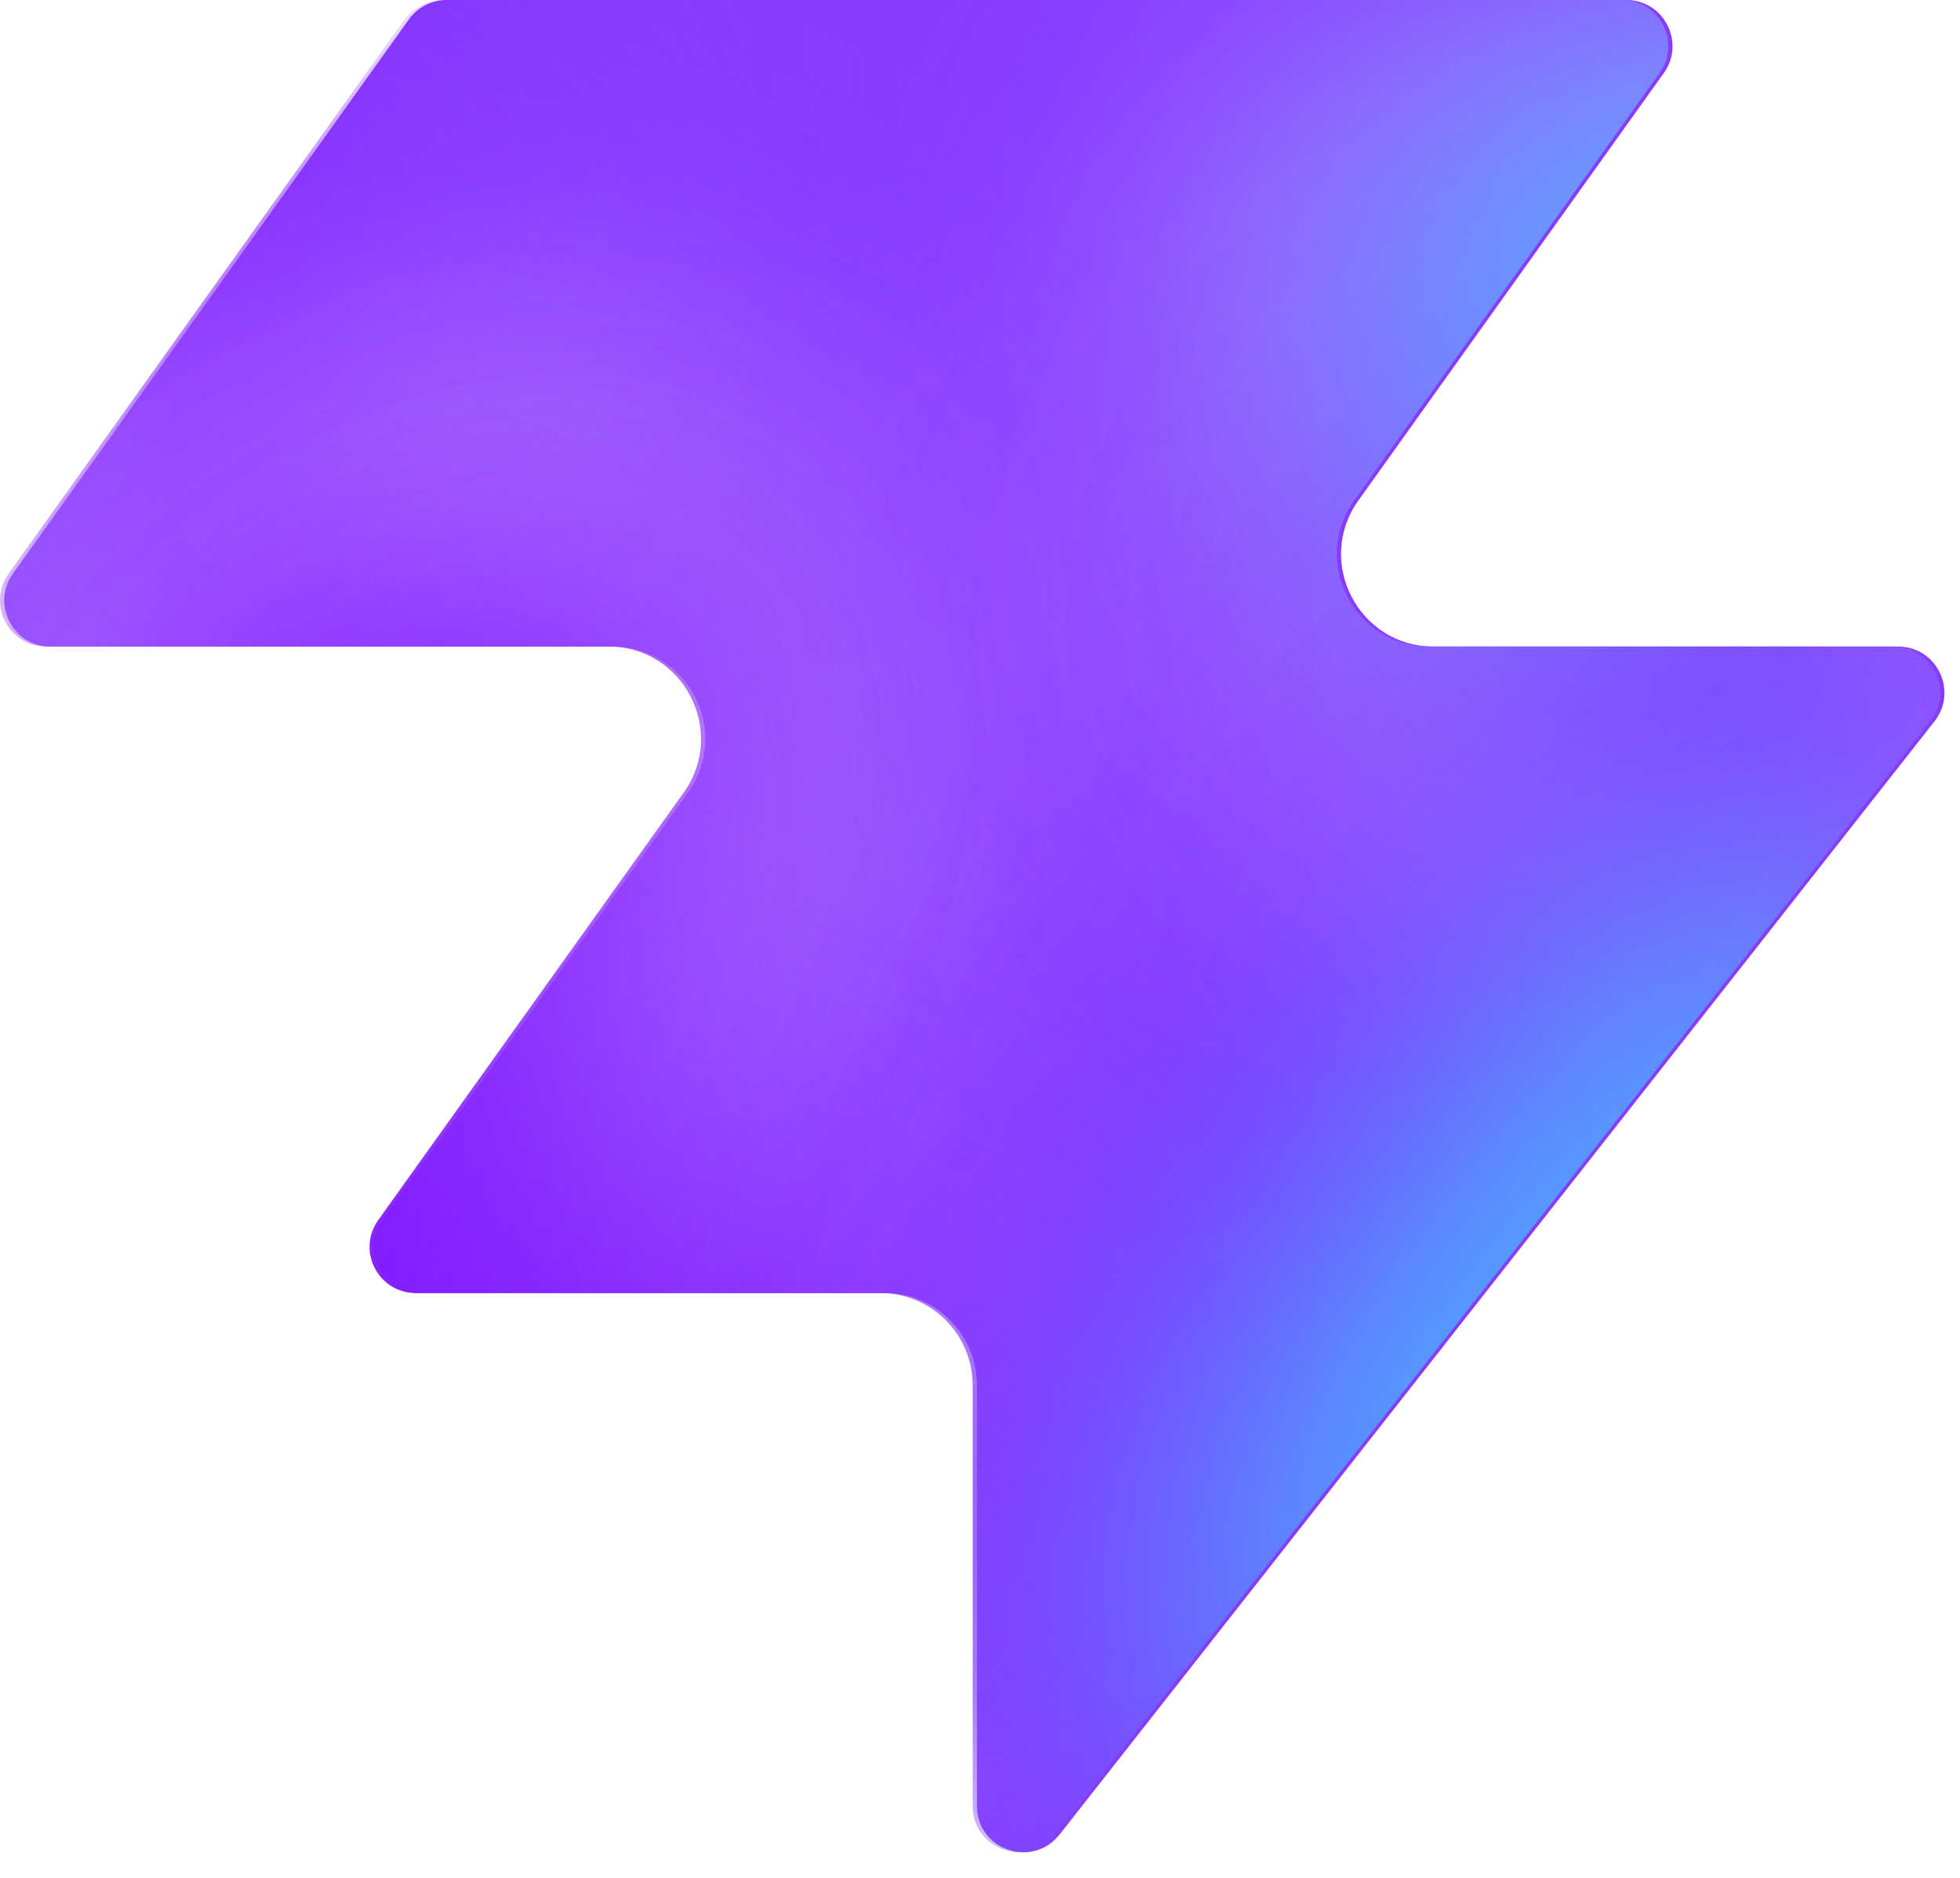
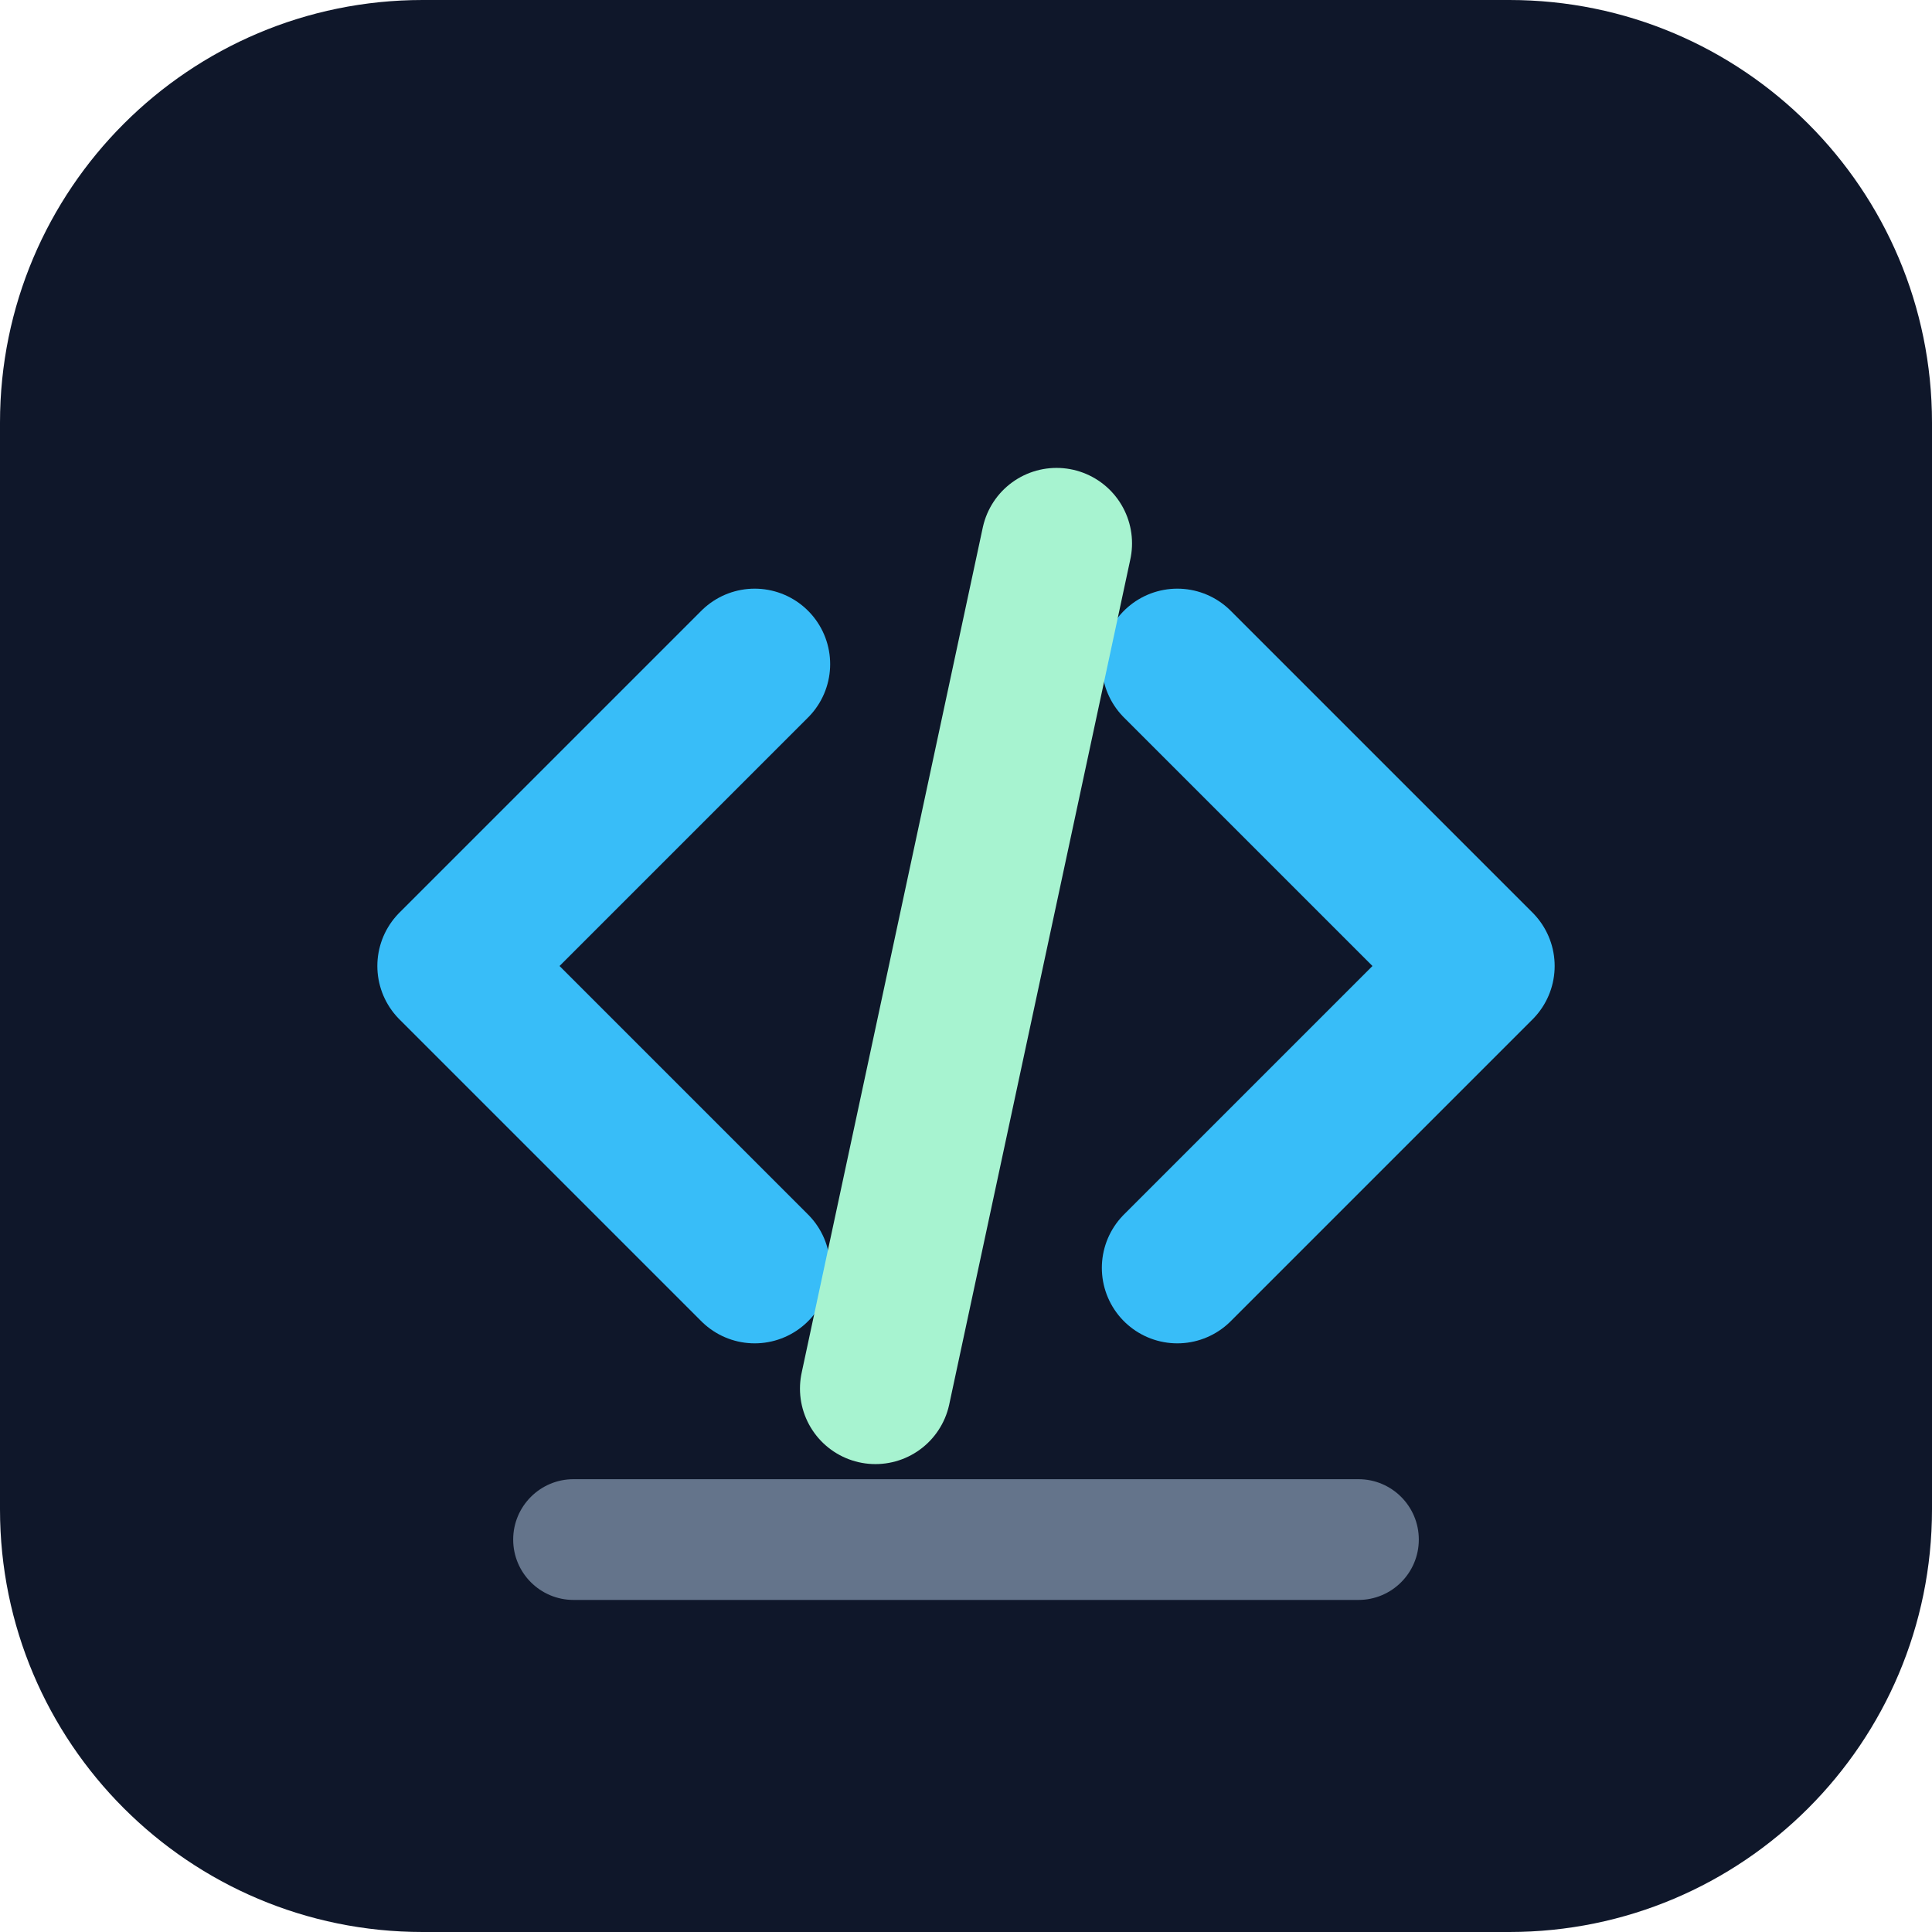
- <svg xmlns="http://www.w3.org/2000/svg" width="48" height="46" fill="none" viewBox="0 0 48 46">
-   <path fill="#863bff" d="M25.946 44.938c-.664.845-2.021.375-2.021-.698V33.937a2.26 2.26 0 0 0-2.262-2.262H10.287c-.92 0-1.456-1.04-.92-1.788l7.48-10.471c1.07-1.497 0-3.578-1.842-3.578H1.237c-.92 0-1.456-1.04-.92-1.788L10.013.474c.214-.297.556-.474.92-.474h28.894c.92 0 1.456 1.04.92 1.788l-7.48 10.471c-1.07 1.498 0 3.579 1.842 3.579h11.377c.943 0 1.473 1.088.89 1.83L25.947 44.94z" style="fill:#863bff;fill:color(display-p3 .525 .23 1);fill-opacity:1" />
-   <mask id="a" width="48" height="46" x="0" y="0" maskUnits="userSpaceOnUse" style="mask-type:alpha">
-     <path fill="#000" d="M25.842 44.938c-.664.844-2.021.375-2.021-.698V33.937a2.26 2.26 0 0 0-2.262-2.262H10.183c-.92 0-1.456-1.04-.92-1.788l7.48-10.471c1.07-1.498 0-3.579-1.842-3.579H1.133c-.92 0-1.456-1.04-.92-1.787L9.91.473c.214-.297.556-.474.92-.474h28.894c.92 0 1.456 1.04.92 1.788l-7.48 10.471c-1.07 1.498 0 3.578 1.842 3.578h11.377c.943 0 1.473 1.088.89 1.832L25.843 44.94z" style="fill:#000;fill-opacity:1" />
-   </mask>
-   <g mask="url(#a)">
-     <g filter="url(#b)">
-       <ellipse cx="5.508" cy="14.704" fill="#ede6ff" rx="5.508" ry="14.704" style="fill:#ede6ff;fill:color(display-p3 .927 .903 1);fill-opacity:1" transform="matrix(.00324 1 1 -.00324 -4.47 31.516)" />
-     </g>
-     <g filter="url(#c)">
-       <ellipse cx="10.399" cy="29.851" fill="#ede6ff" rx="10.399" ry="29.851" style="fill:#ede6ff;fill:color(display-p3 .927 .903 1);fill-opacity:1" transform="matrix(.00324 1 1 -.00324 -39.328 7.883)" />
-     </g>
-     <g filter="url(#d)">
-       <ellipse cx="5.508" cy="30.487" fill="#7e14ff" rx="5.508" ry="30.487" style="fill:#7e14ff;fill:color(display-p3 .492 .077 1);fill-opacity:1" transform="rotate(89.814 -25.913 -14.639)scale(1 -1)" />
-     </g>
-     <g filter="url(#e)">
-       <ellipse cx="5.508" cy="30.599" fill="#7e14ff" rx="5.508" ry="30.599" style="fill:#7e14ff;fill:color(display-p3 .492 .077 1);fill-opacity:1" transform="rotate(89.814 -32.644 -3.334)scale(1 -1)" />
-     </g>
-     <g filter="url(#f)">
-       <ellipse cx="5.508" cy="30.599" fill="#7e14ff" rx="5.508" ry="30.599" style="fill:#7e14ff;fill:color(display-p3 .492 .077 1);fill-opacity:1" transform="matrix(.00324 1 1 -.00324 -34.34 30.47)" />
-     </g>
-     <g filter="url(#g)">
-       <ellipse cx="14.072" cy="22.078" fill="#ede6ff" rx="14.072" ry="22.078" style="fill:#ede6ff;fill:color(display-p3 .927 .903 1);fill-opacity:1" transform="rotate(93.35 24.506 48.493)scale(-1 1)" />
-     </g>
-     <g filter="url(#h)">
-       <ellipse cx="3.47" cy="21.501" fill="#7e14ff" rx="3.47" ry="21.501" style="fill:#7e14ff;fill:color(display-p3 .492 .077 1);fill-opacity:1" transform="rotate(89.009 28.708 47.59)scale(-1 1)" />
-     </g>
-     <g filter="url(#i)">
-       <ellipse cx="3.47" cy="21.501" fill="#7e14ff" rx="3.47" ry="21.501" style="fill:#7e14ff;fill:color(display-p3 .492 .077 1);fill-opacity:1" transform="rotate(89.009 28.708 47.59)scale(-1 1)" />
-     </g>
-     <g filter="url(#j)">
-       <ellipse cx=".387" cy="8.972" fill="#7e14ff" rx="4.407" ry="29.108" style="fill:#7e14ff;fill:color(display-p3 .492 .077 1);fill-opacity:1" transform="rotate(39.51 .387 8.972)" />
-     </g>
-     <g filter="url(#k)">
-       <ellipse cx="47.523" cy="-6.092" fill="#7e14ff" rx="4.407" ry="29.108" style="fill:#7e14ff;fill:color(display-p3 .492 .077 1);fill-opacity:1" transform="rotate(37.892 47.523 -6.092)" />
-     </g>
-     <g filter="url(#l)">
-       <ellipse cx="41.412" cy="6.333" fill="#47bfff" rx="5.971" ry="9.665" style="fill:#47bfff;fill:color(display-p3 .28 .748 1);fill-opacity:1" transform="rotate(37.892 41.412 6.333)" />
-     </g>
-     <g filter="url(#m)">
-       <ellipse cx="-1.879" cy="38.332" fill="#7e14ff" rx="4.407" ry="29.108" style="fill:#7e14ff;fill:color(display-p3 .492 .077 1);fill-opacity:1" transform="rotate(37.892 -1.88 38.332)" />
-     </g>
-     <g filter="url(#n)">
-       <ellipse cx="-1.879" cy="38.332" fill="#7e14ff" rx="4.407" ry="29.108" style="fill:#7e14ff;fill:color(display-p3 .492 .077 1);fill-opacity:1" transform="rotate(37.892 -1.88 38.332)" />
-     </g>
-     <g filter="url(#o)">
-       <ellipse cx="35.651" cy="29.907" fill="#7e14ff" rx="4.407" ry="29.108" style="fill:#7e14ff;fill:color(display-p3 .492 .077 1);fill-opacity:1" transform="rotate(37.892 35.651 29.907)" />
-     </g>
-     <g filter="url(#p)">
-       <ellipse cx="38.418" cy="32.4" fill="#47bfff" rx="5.971" ry="15.297" style="fill:#47bfff;fill:color(display-p3 .28 .748 1);fill-opacity:1" transform="rotate(37.892 38.418 32.4)" />
-     </g>
-   </g>
-   <defs>
-     <filter id="b" width="60.045" height="41.654" x="-19.77" y="16.149" color-interpolation-filters="sRGB" filterUnits="userSpaceOnUse">
-       <feFlood flood-opacity="0" result="BackgroundImageFix" />
-       <feBlend in="SourceGraphic" in2="BackgroundImageFix" result="shape" />
-       <feGaussianBlur result="effect1_foregroundBlur_2002_17158" stdDeviation="7.659" />
-     </filter>
-     <filter id="c" width="90.34" height="51.437" x="-54.613" y="-7.533" color-interpolation-filters="sRGB" filterUnits="userSpaceOnUse">
-       <feFlood flood-opacity="0" result="BackgroundImageFix" />
-       <feBlend in="SourceGraphic" in2="BackgroundImageFix" result="shape" />
-       <feGaussianBlur result="effect1_foregroundBlur_2002_17158" stdDeviation="7.659" />
-     </filter>
-     <filter id="d" width="79.355" height="29.4" x="-49.64" y="2.03" color-interpolation-filters="sRGB" filterUnits="userSpaceOnUse">
-       <feFlood flood-opacity="0" result="BackgroundImageFix" />
-       <feBlend in="SourceGraphic" in2="BackgroundImageFix" result="shape" />
-       <feGaussianBlur result="effect1_foregroundBlur_2002_17158" stdDeviation="4.596" />
-     </filter>
-     <filter id="e" width="79.579" height="29.4" x="-45.045" y="20.029" color-interpolation-filters="sRGB" filterUnits="userSpaceOnUse">
-       <feFlood flood-opacity="0" result="BackgroundImageFix" />
-       <feBlend in="SourceGraphic" in2="BackgroundImageFix" result="shape" />
-       <feGaussianBlur result="effect1_foregroundBlur_2002_17158" stdDeviation="4.596" />
-     </filter>
-     <filter id="f" width="79.579" height="29.4" x="-43.513" y="21.178" color-interpolation-filters="sRGB" filterUnits="userSpaceOnUse">
-       <feFlood flood-opacity="0" result="BackgroundImageFix" />
-       <feBlend in="SourceGraphic" in2="BackgroundImageFix" result="shape" />
-       <feGaussianBlur result="effect1_foregroundBlur_2002_17158" stdDeviation="4.596" />
-     </filter>
-     <filter id="g" width="74.749" height="58.852" x="15.756" y="-17.901" color-interpolation-filters="sRGB" filterUnits="userSpaceOnUse">
-       <feFlood flood-opacity="0" result="BackgroundImageFix" />
-       <feBlend in="SourceGraphic" in2="BackgroundImageFix" result="shape" />
-       <feGaussianBlur result="effect1_foregroundBlur_2002_17158" stdDeviation="7.659" />
-     </filter>
-     <filter id="h" width="61.377" height="25.362" x="23.548" y="2.284" color-interpolation-filters="sRGB" filterUnits="userSpaceOnUse">
-       <feFlood flood-opacity="0" result="BackgroundImageFix" />
-       <feBlend in="SourceGraphic" in2="BackgroundImageFix" result="shape" />
-       <feGaussianBlur result="effect1_foregroundBlur_2002_17158" stdDeviation="4.596" />
-     </filter>
-     <filter id="i" width="61.377" height="25.362" x="23.548" y="2.284" color-interpolation-filters="sRGB" filterUnits="userSpaceOnUse">
-       <feFlood flood-opacity="0" result="BackgroundImageFix" />
-       <feBlend in="SourceGraphic" in2="BackgroundImageFix" result="shape" />
-       <feGaussianBlur result="effect1_foregroundBlur_2002_17158" stdDeviation="4.596" />
-     </filter>
-     <filter id="j" width="56.045" height="63.649" x="-27.636" y="-22.853" color-interpolation-filters="sRGB" filterUnits="userSpaceOnUse">
-       <feFlood flood-opacity="0" result="BackgroundImageFix" />
-       <feBlend in="SourceGraphic" in2="BackgroundImageFix" result="shape" />
-       <feGaussianBlur result="effect1_foregroundBlur_2002_17158" stdDeviation="4.596" />
-     </filter>
-     <filter id="k" width="54.814" height="64.646" x="20.116" y="-38.415" color-interpolation-filters="sRGB" filterUnits="userSpaceOnUse">
-       <feFlood flood-opacity="0" result="BackgroundImageFix" />
-       <feBlend in="SourceGraphic" in2="BackgroundImageFix" result="shape" />
-       <feGaussianBlur result="effect1_foregroundBlur_2002_17158" stdDeviation="4.596" />
-     </filter>
-     <filter id="l" width="33.541" height="35.313" x="24.641" y="-11.323" color-interpolation-filters="sRGB" filterUnits="userSpaceOnUse">
-       <feFlood flood-opacity="0" result="BackgroundImageFix" />
-       <feBlend in="SourceGraphic" in2="BackgroundImageFix" result="shape" />
-       <feGaussianBlur result="effect1_foregroundBlur_2002_17158" stdDeviation="4.596" />
-     </filter>
-     <filter id="m" width="54.814" height="64.646" x="-29.286" y="6.009" color-interpolation-filters="sRGB" filterUnits="userSpaceOnUse">
-       <feFlood flood-opacity="0" result="BackgroundImageFix" />
-       <feBlend in="SourceGraphic" in2="BackgroundImageFix" result="shape" />
-       <feGaussianBlur result="effect1_foregroundBlur_2002_17158" stdDeviation="4.596" />
-     </filter>
-     <filter id="n" width="54.814" height="64.646" x="-29.286" y="6.009" color-interpolation-filters="sRGB" filterUnits="userSpaceOnUse">
-       <feFlood flood-opacity="0" result="BackgroundImageFix" />
-       <feBlend in="SourceGraphic" in2="BackgroundImageFix" result="shape" />
-       <feGaussianBlur result="effect1_foregroundBlur_2002_17158" stdDeviation="4.596" />
-     </filter>
-     <filter id="o" width="54.814" height="64.646" x="8.244" y="-2.416" color-interpolation-filters="sRGB" filterUnits="userSpaceOnUse">
-       <feFlood flood-opacity="0" result="BackgroundImageFix" />
-       <feBlend in="SourceGraphic" in2="BackgroundImageFix" result="shape" />
-       <feGaussianBlur result="effect1_foregroundBlur_2002_17158" stdDeviation="4.596" />
-     </filter>
-     <filter id="p" width="39.409" height="43.623" x="18.713" y="10.588" color-interpolation-filters="sRGB" filterUnits="userSpaceOnUse">
-       <feFlood flood-opacity="0" result="BackgroundImageFix" />
-       <feBlend in="SourceGraphic" in2="BackgroundImageFix" result="shape" />
-       <feGaussianBlur result="effect1_foregroundBlur_2002_17158" stdDeviation="4.596" />
-     </filter>
-   </defs>
+ <svg xmlns="http://www.w3.org/2000/svg" viewBox="0 0 64 64">
+   <rect width="64" height="64" rx="14" fill="#0f172a" />
+   <path d="M25 22 15 32l10 10" fill="none" stroke="#38bdf8" stroke-width="5" stroke-linecap="round" stroke-linejoin="round" />
+   <path d="m39 22 10 10-10 10" fill="none" stroke="#38bdf8" stroke-width="5" stroke-linecap="round" stroke-linejoin="round" />
+   <path d="m35 18-6 28" fill="none" stroke="#a7f3d0" stroke-width="5" stroke-linecap="round" />
+   <rect x="17" y="49" width="30" height="4" rx="2" fill="#64748b" />
</svg>
